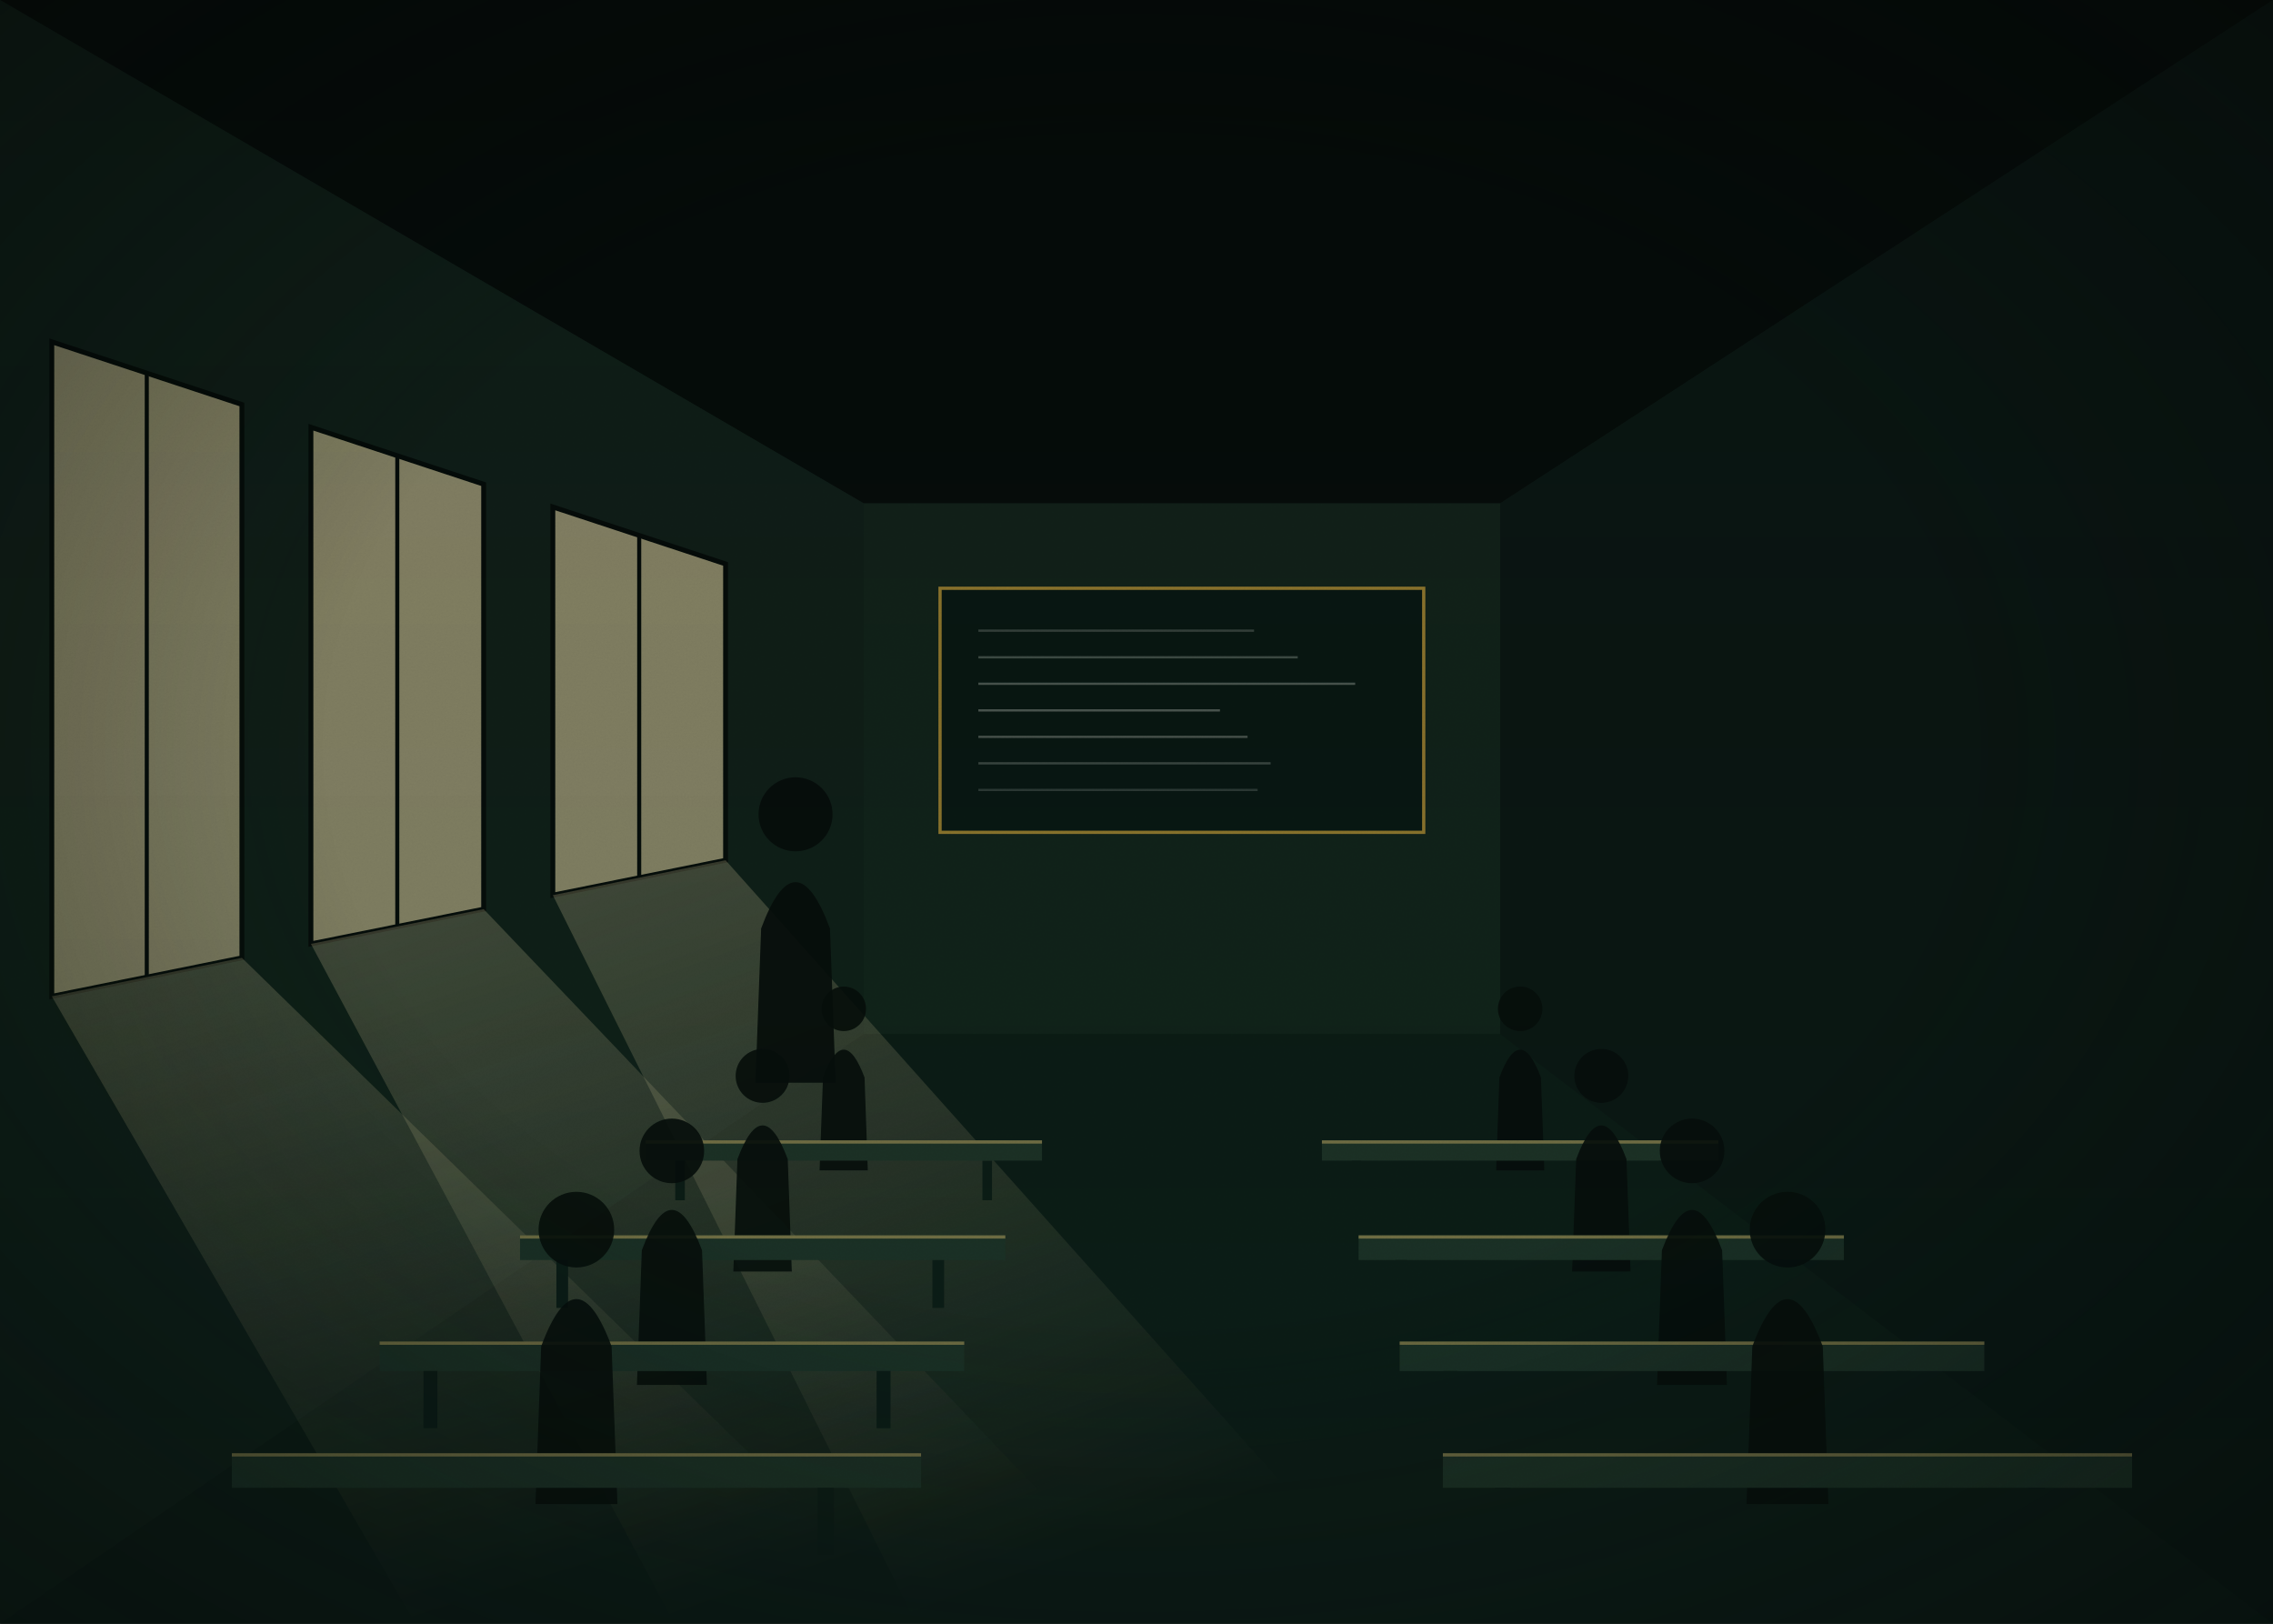
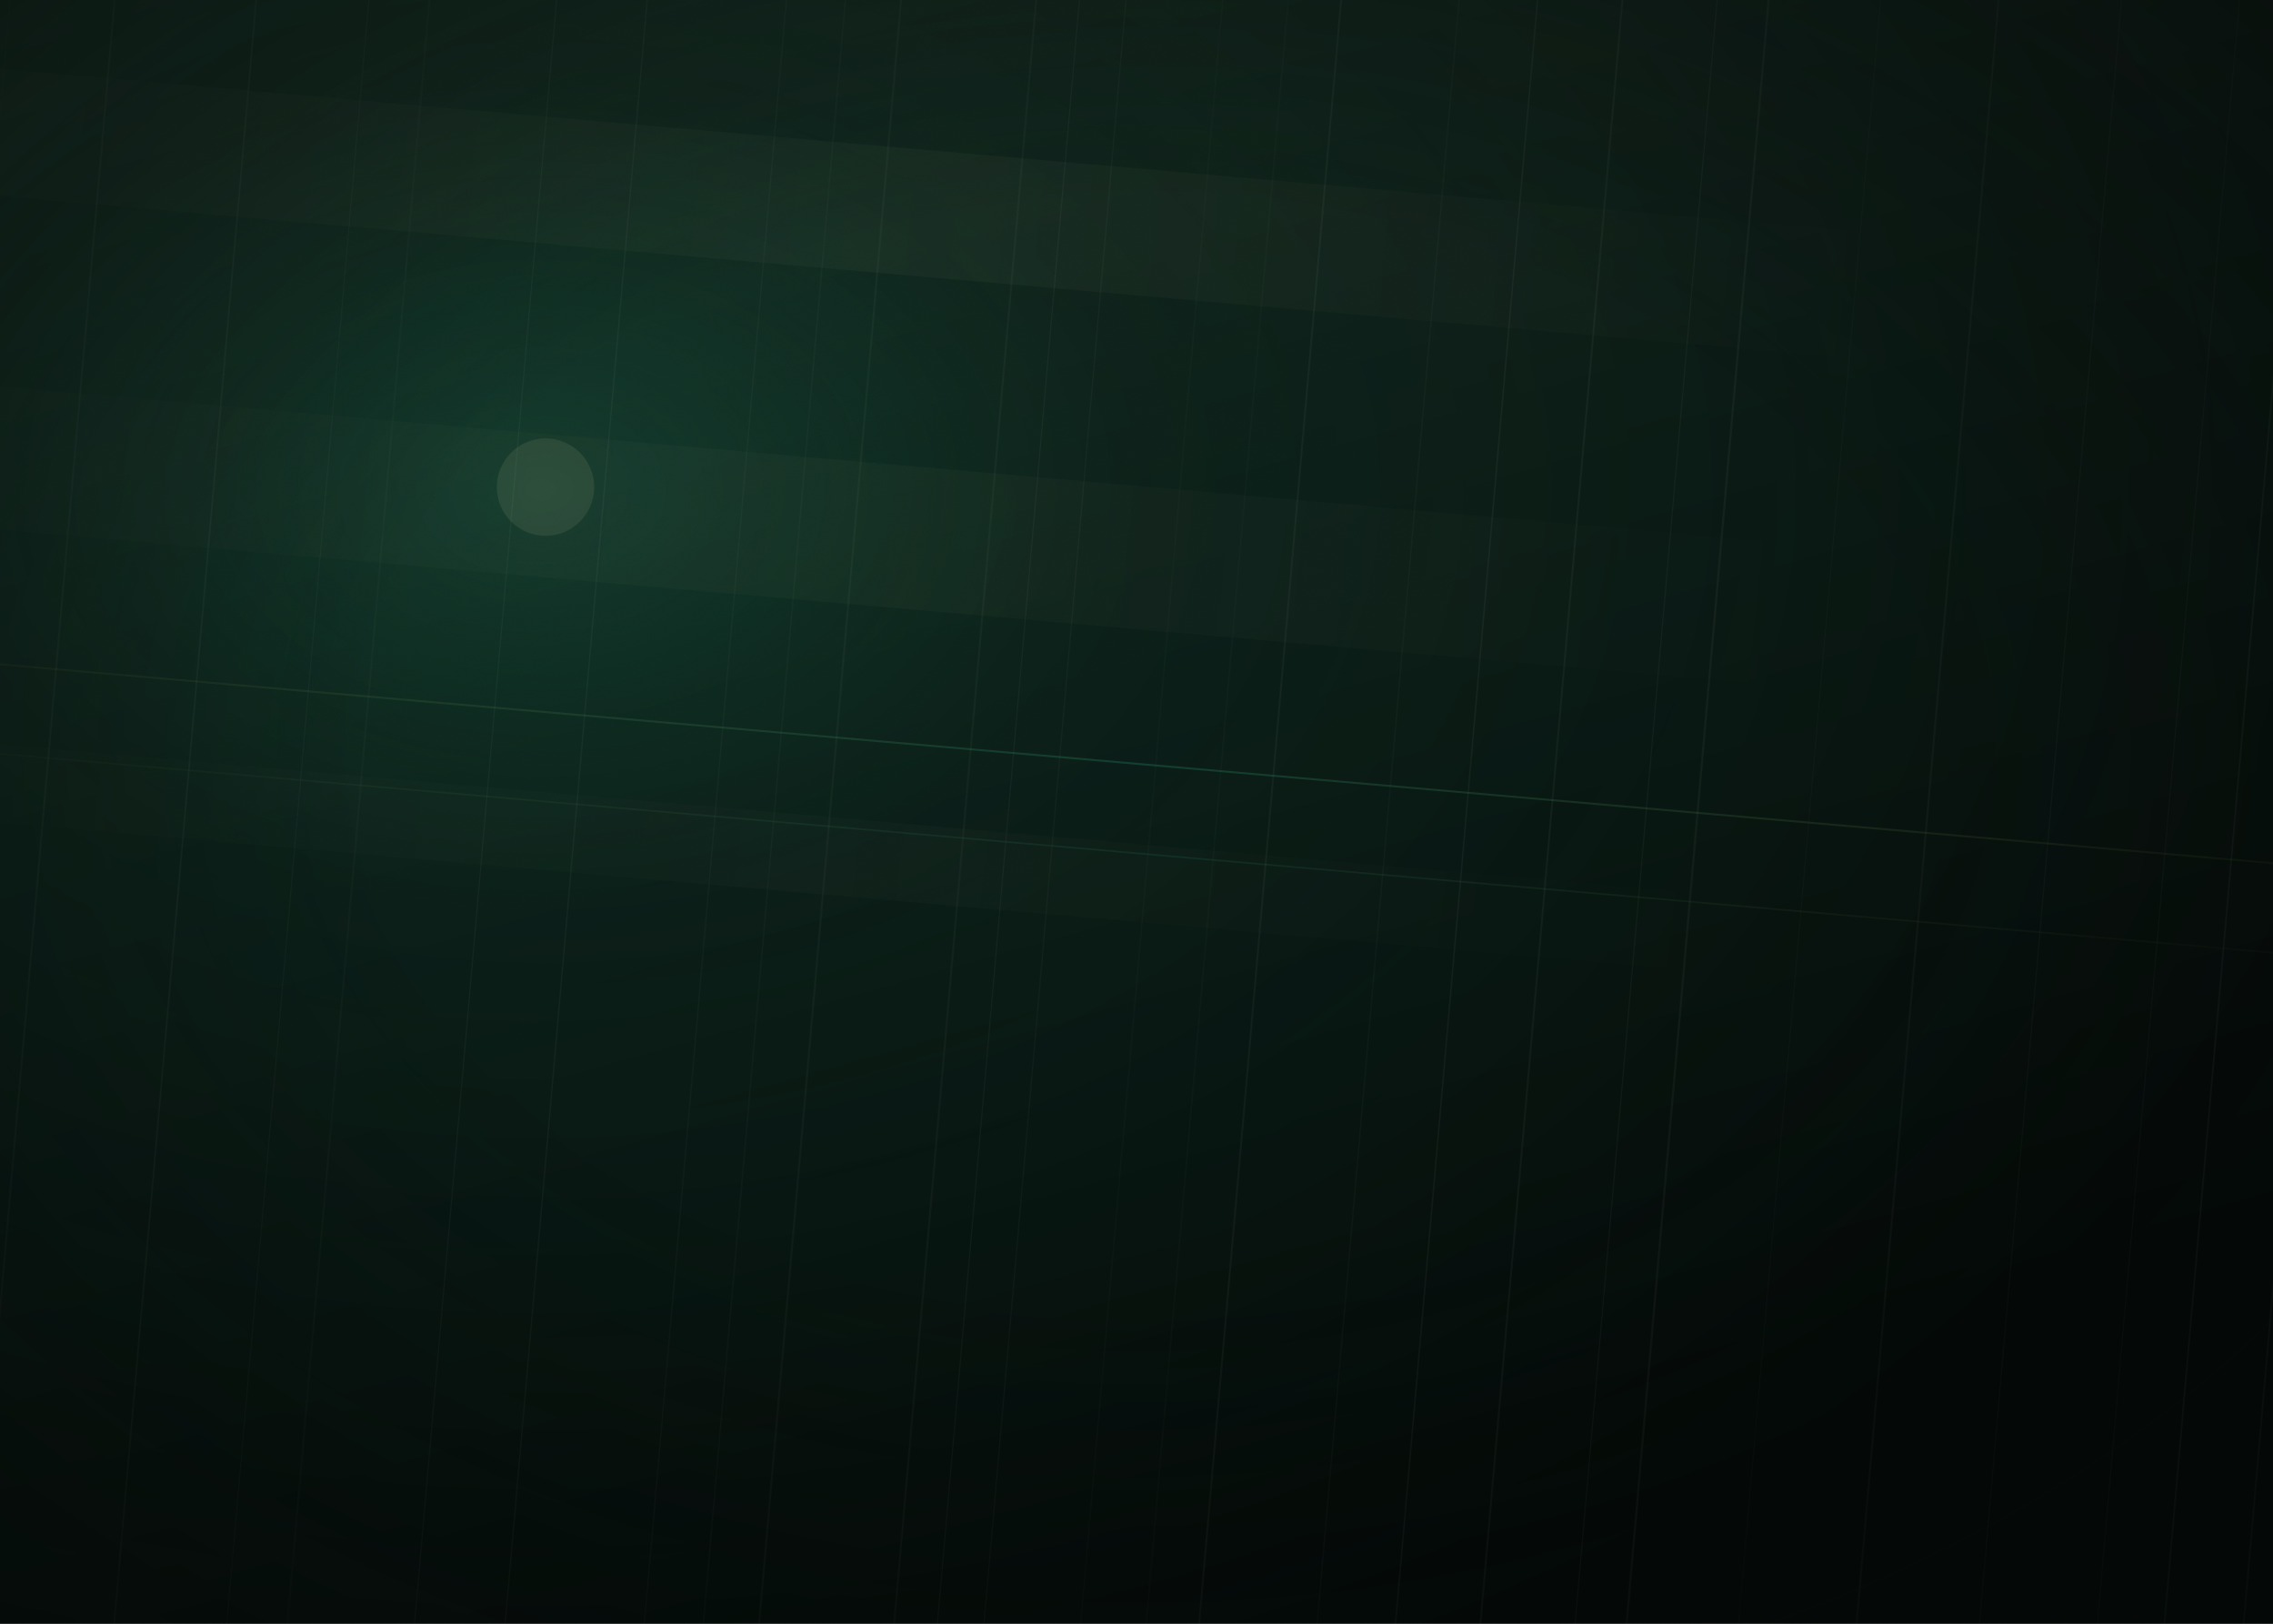
<svg xmlns="http://www.w3.org/2000/svg" viewBox="0 0 1400 1000" width="1400" height="1000" role="presentation" preserveAspectRatio="xMidYMid slice">
  <defs>
+     <linearGradient id="ground" x1="0" y1="0" x2="0.40" y2="1">
+       <stop offset="0" stop-color="#142019" />
+       <stop offset="0.5" stop-color="#0A1410" />
+       <stop offset="1" stop-color="#040907" />
+     </linearGradient>
+     <radialGradient id="source" cx="0.240" cy="0.300" r="0.82">
+       <stop offset="0" stop-color="#238C69" stop-opacity="0.31" />
+       <stop offset="0.32" stop-color="#17604A" stop-opacity="0.16" />
+       <stop offset="1" stop-color="#17604A" stop-opacity="0" />
+     </radialGradient>
+     <linearGradient id="beam" x1="0" y1="0" x2="1" y2="0">
+       <stop offset="0" stop-color="#F0DCA9" stop-opacity="0" />
+       <stop offset="0.42" stop-color="#F0DCA9" stop-opacity="0.074" />
+       <stop offset="0.72" stop-color="#F0DCA9" stop-opacity="0" />
+     </linearGradient>
+     <linearGradient id="horizon" x1="0" y1="0" x2="1" y2="0">
+       <stop offset="0" stop-color="#A8842F" stop-opacity="0" />
+       <stop offset="0.5" stop-color="#238C69" stop-opacity="0.3" />
+       <stop offset="1" stop-color="#A8842F" stop-opacity="0" />
+     </linearGradient>
+     <radialGradient id="vignette" cx="0.5" cy="0.46" r="0.8">
+       <stop offset="0.42" stop-color="#040907" stop-opacity="0" />
+       <stop offset="1" stop-color="#040907" stop-opacity="0.66" />
+     </radialGradient>
    <pattern id="grain" width="180" height="180" patternUnits="userSpaceOnUse">
      <rect width="180" height="180" filter="url(#noise)" />
    </pattern>
    <filter id="noise" x="0" y="0" width="180" height="180">
      <feTurbulence type="fractalNoise" baseFrequency="0.9" numOctaves="3" stitchTiles="stitch" />
      <feColorMatrix type="saturate" values="0" />
    </filter>
-     <radialGradient id="vignette" cx="0.5" cy="0.46" r="0.78">
-       <stop offset="0.45" stop-color="#040907" stop-opacity="0" />
-       <stop offset="1" stop-color="#040907" stop-opacity="0.62" />
-     </radialGradient>
-     <linearGradient id="shaft" x1="0" y1="0" x2="0.4" y2="1">
-       <stop offset="0" stop-color="#F0DCA9" stop-opacity="0.3" />
-       <stop offset="1" stop-color="#F0DCA9" stop-opacity="0" />
-     </linearGradient>
-     <linearGradient id="haze" x1="0" y1="0" x2="0" y2="1">
-       <stop offset="0" stop-color="#17604A" stop-opacity="0" />
-       <stop offset="1" stop-color="#17604A" stop-opacity="0.22" />
-     </linearGradient>
    <clipPath id="frame">
      <rect width="1400" height="1000" />
    </clipPath>
  </defs>
  <g clip-path="url(#frame)">
-     <rect width="1400" height="1000" fill="#0A1410" />
-     <path d="M0 0 L532.0 310.0 L924.0 310.0 L1400.0 0 Z" fill="#040907" opacity="0.9" />
-     <path d="M0 1000.0 L532.0 636.8 L924.0 636.8 L1400.0 1000.0 Z" fill="#0B1712" />
-     <path d="M0 0 L532.0 310.0 L532.0 636.8 L0 1000.0 Z" fill="#0E1B15" />
-     <path d="M1400.0 0 L924.0 310.0 L924.0 636.8 L1400.0 1000.0 Z" fill="#091310" />
-     <rect x="532.0" y="310.0" width="392.0" height="326.8" fill="#101E17" />
-     <g>
-       <rect x="579.0" y="362.3" width="297.9" height="150.3" fill="#071410" />
-       <rect x="579.0" y="362.3" width="297.9" height="150.3" fill="none" stroke="#A8842F" stroke-width="2" opacity="0.8" />
-       <line x1="602.6" y1="388.4" x2="772.4" y2="388.4" stroke="#F7F4EC" stroke-width="1.4" opacity="0.18" />
-       <line x1="602.6" y1="404.8" x2="799.3" y2="404.8" stroke="#F7F4EC" stroke-width="1.4" opacity="0.22" />
-       <line x1="602.6" y1="421.1" x2="834.7" y2="421.1" stroke="#F7F4EC" stroke-width="1.4" opacity="0.26" />
-       <line x1="602.6" y1="437.5" x2="751.4" y2="437.5" stroke="#F7F4EC" stroke-width="1.4" opacity="0.27" />
-       <line x1="602.6" y1="453.8" x2="768.4" y2="453.8" stroke="#F7F4EC" stroke-width="1.4" opacity="0.25" />
-       <line x1="602.6" y1="470.1" x2="782.6" y2="470.1" stroke="#F7F4EC" stroke-width="1.4" opacity="0.20" />
-       <line x1="602.6" y1="486.5" x2="774.6" y2="486.5" stroke="#F7F4EC" stroke-width="1.4" opacity="0.15" />
+     <rect width="1400" height="1000" fill="url(#ground)" />
+     <rect width="1400" height="1000" fill="url(#source)" />
+     <g transform="rotate(5 700.0 500.0)">
+       <line x1="-937.2" y1="-100.0" x2="-937.2" y2="1100.0" stroke="#F7F4EC" stroke-width="0.93" opacity="0.039" />
+       <line x1="-870.2" y1="-100.0" x2="-870.2" y2="1100.0" stroke="#F7F4EC" stroke-width="1.26" opacity="0.044" />
+       <line x1="-814.6" y1="-100.0" x2="-814.6" y2="1100.0" stroke="#F7F4EC" stroke-width="1.27" opacity="0.033" />
+       <line x1="-737.1" y1="-100.0" x2="-737.1" y2="1100.0" stroke="#F7F4EC" stroke-width="1.06" opacity="0.032" />
+       <line x1="-673.5" y1="-100.0" x2="-673.5" y2="1100.0" stroke="#F7F4EC" stroke-width="0.79" opacity="0.039" />
+       <line x1="-616.4" y1="-100.0" x2="-616.4" y2="1100.0" stroke="#F7F4EC" stroke-width="1.22" opacity="0.012" />
+       <line x1="-554.6" y1="-100.0" x2="-554.6" y2="1100.0" stroke="#F7F4EC" stroke-width="0.75" opacity="0.019" />
+       <line x1="-470.6" y1="-100.0" x2="-470.6" y2="1100.0" stroke="#F7F4EC" stroke-width="1.22" opacity="0.015" />
+       <line x1="-415.2" y1="-100.0" x2="-415.2" y2="1100.0" stroke="#F7F4EC" stroke-width="0.96" opacity="0.046" />
+       <line x1="-332.7" y1="-100.0" x2="-332.7" y2="1100.0" stroke="#F7F4EC" stroke-width="0.87" opacity="0.025" />
+       <line x1="-250.7" y1="-100.0" x2="-250.7" y2="1100.0" stroke="#F7F4EC" stroke-width="1.12" opacity="0.043" />
+       <line x1="-201.9" y1="-100.0" x2="-201.9" y2="1100.0" stroke="#F7F4EC" stroke-width="0.94" opacity="0.016" />
+       <line x1="-141.6" y1="-100.0" x2="-141.6" y2="1100.0" stroke="#F7F4EC" stroke-width="1.25" opacity="0.018" />
+       <line x1="-62.5" y1="-100.0" x2="-62.5" y2="1100.0" stroke="#F7F4EC" stroke-width="0.81" opacity="0.015" />
+       <line x1="-34.8" y1="-100.0" x2="-34.8" y2="1100.0" stroke="#F7F4EC" stroke-width="0.65" opacity="0.015" />
+       <line x1="29.4" y1="-100.0" x2="29.4" y2="1100.0" stroke="#F7F4EC" stroke-width="1.14" opacity="0.035" />
+       <line x1="116.3" y1="-100.0" x2="116.3" y2="1100.0" stroke="#F7F4EC" stroke-width="1.00" opacity="0.040" />
+       <line x1="185.4" y1="-100.0" x2="185.4" y2="1100.0" stroke="#F7F4EC" stroke-width="0.62" opacity="0.032" />
+       <line x1="222.6" y1="-100.0" x2="222.6" y2="1100.0" stroke="#F7F4EC" stroke-width="1.18" opacity="0.023" />
+       <line x1="300.6" y1="-100.0" x2="300.6" y2="1100.0" stroke="#F7F4EC" stroke-width="0.68" opacity="0.040" />
+       <line x1="356.2" y1="-100.0" x2="356.2" y2="1100.0" stroke="#F7F4EC" stroke-width="0.82" opacity="0.042" />
+       <line x1="441.6" y1="-100.0" x2="441.6" y2="1100.0" stroke="#F7F4EC" stroke-width="0.81" opacity="0.028" />
+       <line x1="477.8" y1="-100.0" x2="477.8" y2="1100.0" stroke="#F7F4EC" stroke-width="0.90" opacity="0.026" />
+       <line x1="512.0" y1="-100.0" x2="512.0" y2="1100.0" stroke="#F7F4EC" stroke-width="1.24" opacity="0.034" />
+       <line x1="594.9" y1="-100.0" x2="594.9" y2="1100.0" stroke="#F7F4EC" stroke-width="1.21" opacity="0.035" />
+       <line x1="621.4" y1="-100.0" x2="621.4" y2="1100.0" stroke="#F7F4EC" stroke-width="0.67" opacity="0.041" />
+       <line x1="650.0" y1="-100.0" x2="650.0" y2="1100.0" stroke="#F7F4EC" stroke-width="0.74" opacity="0.034" />
+       <line x1="709.3" y1="-100.0" x2="709.3" y2="1100.0" stroke="#F7F4EC" stroke-width="0.89" opacity="0.018" />
+       <line x1="749.5" y1="-100.0" x2="749.5" y2="1100.0" stroke="#F7F4EC" stroke-width="0.96" opacity="0.019" />
+       <line x1="782.0" y1="-100.0" x2="782.0" y2="1100.0" stroke="#F7F4EC" stroke-width="1.14" opacity="0.042" />
+       <line x1="854.4" y1="-100.0" x2="854.4" y2="1100.0" stroke="#F7F4EC" stroke-width="0.85" opacity="0.026" />
+       <line x1="902.5" y1="-100.0" x2="902.5" y2="1100.0" stroke="#F7F4EC" stroke-width="0.90" opacity="0.043" />
+       <line x1="954.6" y1="-100.0" x2="954.6" y2="1100.0" stroke="#F7F4EC" stroke-width="1.15" opacity="0.041" />
+       <line x1="1012.7" y1="-100.0" x2="1012.7" y2="1100.0" stroke="#F7F4EC" stroke-width="0.68" opacity="0.041" />
+       <line x1="1044.3" y1="-100.0" x2="1044.3" y2="1100.0" stroke="#F7F4EC" stroke-width="1.29" opacity="0.041" />
+       <line x1="1113.0" y1="-100.0" x2="1113.0" y2="1100.0" stroke="#F7F4EC" stroke-width="0.60" opacity="0.021" />
+       <line x1="1185.4" y1="-100.0" x2="1185.4" y2="1100.0" stroke="#F7F4EC" stroke-width="1.23" opacity="0.033" />
+       <line x1="1260.8" y1="-100.0" x2="1260.8" y2="1100.0" stroke="#F7F4EC" stroke-width="0.70" opacity="0.028" />
+       <line x1="1333.2" y1="-100.0" x2="1333.2" y2="1100.0" stroke="#F7F4EC" stroke-width="0.66" opacity="0.031" />
+       <line x1="1374.3" y1="-100.0" x2="1374.3" y2="1100.0" stroke="#F7F4EC" stroke-width="1.04" opacity="0.043" />
+       <line x1="1422.9" y1="-100.0" x2="1422.9" y2="1100.0" stroke="#F7F4EC" stroke-width="1.07" opacity="0.042" />
+       <line x1="1468.4" y1="-100.0" x2="1468.4" y2="1100.0" stroke="#F7F4EC" stroke-width="0.98" opacity="0.044" />
+       <line x1="1510.5" y1="-100.0" x2="1510.5" y2="1100.0" stroke="#F7F4EC" stroke-width="0.93" opacity="0.013" />
+       <line x1="1588.1" y1="-100.0" x2="1588.1" y2="1100.0" stroke="#F7F4EC" stroke-width="0.83" opacity="0.043" />
+       <line x1="1674.6" y1="-100.0" x2="1674.6" y2="1100.0" stroke="#F7F4EC" stroke-width="1.27" opacity="0.020" />
+       <line x1="1740.3" y1="-100.0" x2="1740.3" y2="1100.0" stroke="#F7F4EC" stroke-width="0.71" opacity="0.046" />
+       <line x1="1772.6" y1="-100.0" x2="1772.6" y2="1100.0" stroke="#F7F4EC" stroke-width="1.09" opacity="0.020" />
+       <line x1="1806.2" y1="-100.0" x2="1806.2" y2="1100.0" stroke="#F7F4EC" stroke-width="1.29" opacity="0.023" />
+       <line x1="1850.1" y1="-100.0" x2="1850.1" y2="1100.0" stroke="#F7F4EC" stroke-width="0.76" opacity="0.043" />
+       <line x1="1905.3" y1="-100.0" x2="1905.3" y2="1100.0" stroke="#F7F4EC" stroke-width="0.68" opacity="0.042" />
+       <line x1="1952.4" y1="-100.0" x2="1952.4" y2="1100.0" stroke="#F7F4EC" stroke-width="1.22" opacity="0.027" />
+       <line x1="2010.9" y1="-100.0" x2="2010.9" y2="1100.0" stroke="#F7F4EC" stroke-width="1.12" opacity="0.026" />
+       <line x1="2057.4" y1="-100.0" x2="2057.4" y2="1100.0" stroke="#F7F4EC" stroke-width="0.96" opacity="0.031" />
+       <line x1="2086.9" y1="-100.0" x2="2086.9" y2="1100.0" stroke="#F7F4EC" stroke-width="0.72" opacity="0.032" />
+       <line x1="2144.0" y1="-100.0" x2="2144.0" y2="1100.0" stroke="#F7F4EC" stroke-width="0.97" opacity="0.037" />
+       <line x1="2189.2" y1="-100.0" x2="2189.2" y2="1100.0" stroke="#F7F4EC" stroke-width="1.30" opacity="0.013" />
+       <line x1="2271.3" y1="-100.0" x2="2271.3" y2="1100.0" stroke="#F7F4EC" stroke-width="0.61" opacity="0.021" />
+       <line x1="2323.4" y1="-100.0" x2="2323.4" y2="1100.0" stroke="#F7F4EC" stroke-width="1.06" opacity="0.046" />
+       <line x1="2384.1" y1="-100.0" x2="2384.1" y2="1100.0" stroke="#F7F4EC" stroke-width="1.29" opacity="0.047" />
+       <line x1="2431.6" y1="-100.0" x2="2431.6" y2="1100.0" stroke="#F7F4EC" stroke-width="1.12" opacity="0.045" />
+       <rect x="-280.0" y="105.2" width="1960.0" height="77.9" fill="url(#beam)" opacity="0.50" />
+       <rect x="-280.0" y="300.0" width="1960.0" height="87.9" fill="url(#beam)" opacity="0.37" />
+       <rect x="-280.0" y="519.7" width="1960.0" height="47.8" fill="url(#beam)" opacity="0.24" />
+       <rect x="-280.0" y="469.9" width="1960.0" height="1.2" fill="url(#horizon)" />
+       <rect x="-280.0" y="524.9" width="1960.0" height="1" fill="url(#horizon)" opacity="0.5" />
    </g>
-     <g>
-       <path d="M31.9 210.5 L149.0 249.1 L149.0 589.9 L31.9 613.6 Z" fill="#F0DCA9" opacity="0.5" />
-       <path d="M31.9 210.5 L149.0 249.1 L149.0 589.9 L31.9 613.6 Z" fill="none" stroke="#040907" stroke-width="3" />
-       <line x1="90.4" y1="229.8" x2="90.4" y2="601.7" stroke="#040907" stroke-width="2.5" />
-     </g>
-     <g>
-       <path d="M191.5 263.1 L297.9 298.2 L297.9 559.9 L191.5 581.3 Z" fill="#F0DCA9" opacity="0.5" />
-       <path d="M191.5 263.1 L297.9 298.2 L297.9 559.9 L191.5 581.3 Z" fill="none" stroke="#040907" stroke-width="3" />
-       <line x1="244.7" y1="280.7" x2="244.7" y2="570.6" stroke="#040907" stroke-width="2.5" />
-     </g>
-     <g>
-       <path d="M340.5 312.2 L446.9 347.3 L446.9 529.8 L340.5 551.3 Z" fill="#F0DCA9" opacity="0.5" />
-       <path d="M340.5 312.2 L446.9 347.3 L446.9 529.8 L340.5 551.3 Z" fill="none" stroke="#040907" stroke-width="3" />
-       <line x1="393.7" y1="329.8" x2="393.7" y2="540.5" stroke="#040907" stroke-width="2.5" />
-     </g>
-     <path d="M31.9 613.6 L149.0 589.9 L569.0 1000.0 L255.9 1000.0 Z" fill="url(#shaft)" opacity="0.75" />
-     <path d="M191.5 581.3 L297.9 559.9 L717.9 1000.0 L415.5 1000.0 Z" fill="url(#shaft)" opacity="0.75" />
-     <path d="M340.5 551.3 L446.9 529.8 L866.9 1000.0 L564.5 1000.0 Z" fill="url(#shaft)" opacity="0.75" />
-     <g fill="#040907" opacity="0.92">
-       <circle cx="490.0" cy="501.5" r="22.8" />
-       <path d="M465.3 666.8 L468.8 571.8              Q 490.0 514.8 511.2 571.8              L514.7 666.8 Z" />
-     </g>
-     <g>
-       <g fill="#040907" opacity="0.9">
-         <circle cx="519.7" cy="621.3" r="13.7" />
-         <path d="M504.8 720.8 L506.9 663.6              Q 519.7 629.3 532.5 663.6              L534.5 720.8 Z" />
-       </g>
-       <rect x="397.6" y="702.3" width="244.2" height="12.5" fill="#1B2C22" />
-       <rect x="397.6" y="702.3" width="244.2" height="2" fill="#D9B665" opacity="0.45" />
-       <rect x="415.9" y="714.9" width="5.9" height="24.3" fill="#0B1712" />
-       <rect x="605.1" y="714.9" width="5.9" height="24.3" fill="#0B1712" />
-     </g>
-     <g>
-       <g fill="#040907" opacity="0.9">
-         <circle cx="936.3" cy="621.3" r="13.7" />
-         <path d="M921.5 720.8 L923.5 663.6              Q 936.3 629.3 949.1 663.6              L951.2 720.8 Z" />
-       </g>
-       <rect x="814.2" y="702.3" width="244.2" height="12.5" fill="#1B2C22" />
-       <rect x="814.2" y="702.3" width="244.2" height="2" fill="#D9B665" opacity="0.45" />
-       <rect x="832.6" y="714.9" width="5.9" height="24.3" fill="#0B1712" />
-       <rect x="1021.8" y="714.9" width="5.9" height="24.3" fill="#0B1712" />
-     </g>
-     <g>
-       <g fill="#040907" opacity="0.9">
-         <circle cx="469.7" cy="662.6" r="16.6" />
-         <path d="M451.7 783.1 L454.2 713.9              Q 469.7 672.3 485.2 713.9              L487.7 783.1 Z" />
-       </g>
-       <rect x="320.3" y="760.8" width="298.9" height="15.2" fill="#1B2C22" />
-       <rect x="320.3" y="760.8" width="298.9" height="2" fill="#D9B665" opacity="0.45" />
-       <rect x="342.7" y="776.0" width="7.2" height="29.5" fill="#0B1712" />
-       <rect x="574.3" y="776.0" width="7.2" height="29.5" fill="#0B1712" />
-     </g>
-     <g>
-       <g fill="#040907" opacity="0.9">
-         <circle cx="986.3" cy="662.6" r="16.6" />
-         <path d="M968.3 783.1 L970.8 713.9              Q 986.3 672.3 1001.8 713.9              L1004.3 783.1 Z" />
-       </g>
-       <rect x="836.8" y="760.8" width="298.9" height="15.2" fill="#1B2C22" />
-       <rect x="836.8" y="760.8" width="298.9" height="2" fill="#D9B665" opacity="0.45" />
-       <rect x="859.3" y="776.0" width="7.2" height="29.5" fill="#0B1712" />
-       <rect x="1090.9" y="776.0" width="7.2" height="29.5" fill="#0B1712" />
-     </g>
-     <g>
-       <g fill="#040907" opacity="0.9">
-         <circle cx="413.8" cy="708.8" r="19.9" />
-         <path d="M392.3 852.9 L395.3 770.0              Q 413.8 720.3 432.4 770.0              L435.4 852.9 Z" />
-       </g>
-       <rect x="233.8" y="826.2" width="360.1" height="18.2" fill="#1B2C22" />
-       <rect x="233.8" y="826.2" width="360.1" height="2" fill="#D9B665" opacity="0.45" />
-       <rect x="260.8" y="844.3" width="8.6" height="35.3" fill="#0B1712" />
-       <rect x="539.9" y="844.3" width="8.6" height="35.3" fill="#0B1712" />
-     </g>
-     <g>
-       <g fill="#040907" opacity="0.9">
-         <circle cx="1042.2" cy="708.8" r="19.9" />
-         <path d="M1020.6 852.9 L1023.6 770.0              Q 1042.2 720.3 1060.7 770.0              L1063.7 852.9 Z" />
-       </g>
-       <rect x="862.1" y="826.2" width="360.1" height="18.2" fill="#1B2C22" />
-       <rect x="862.1" y="826.2" width="360.1" height="2" fill="#D9B665" opacity="0.45" />
-       <rect x="889.1" y="844.3" width="8.6" height="35.3" fill="#0B1712" />
-       <rect x="1168.2" y="844.3" width="8.6" height="35.3" fill="#0B1712" />
-     </g>
-     <g>
-       <g fill="#040907" opacity="0.9">
-         <circle cx="355.0" cy="757.3" r="23.3" />
-         <path d="M329.8 926.3 L333.3 829.2              Q 355.0 770.9 376.7 829.2              L380.3 926.3 Z" />
-       </g>
-       <rect x="142.8" y="895.0" width="424.5" height="21.3" fill="#1B2C22" />
-       <rect x="142.8" y="895.0" width="424.5" height="2" fill="#D9B665" opacity="0.45" />
-       <rect x="174.6" y="916.3" width="10.0" height="41.3" fill="#0B1712" />
-       <rect x="503.6" y="916.3" width="10.0" height="41.3" fill="#0B1712" />
-     </g>
-     <g>
-       <g fill="#040907" opacity="0.9">
-         <circle cx="1101.0" cy="757.3" r="23.3" />
-         <path d="M1075.7 926.3 L1079.3 829.2              Q 1101.0 770.9 1122.7 829.2              L1126.2 926.3 Z" />
-       </g>
-       <rect x="888.7" y="895.0" width="424.5" height="21.3" fill="#1B2C22" />
-       <rect x="888.7" y="895.0" width="424.5" height="2" fill="#D9B665" opacity="0.45" />
-       <rect x="920.6" y="916.3" width="10.0" height="41.3" fill="#0B1712" />
-       <rect x="1249.5" y="916.3" width="10.0" height="41.3" fill="#0B1712" />
-     </g>
-     <rect width="1400" height="1000" fill="url(#haze)" opacity="0.35" />
+     <circle cx="336.0" cy="300.0" r="30.0" fill="#F0DCA9" opacity="0.087" />
    <rect width="1400" height="1000" fill="url(#vignette)" />
    <rect width="1400" height="1000" fill="url(#grain)" opacity="0.05" style="mix-blend-mode:overlay" />
  </g>
</svg>
